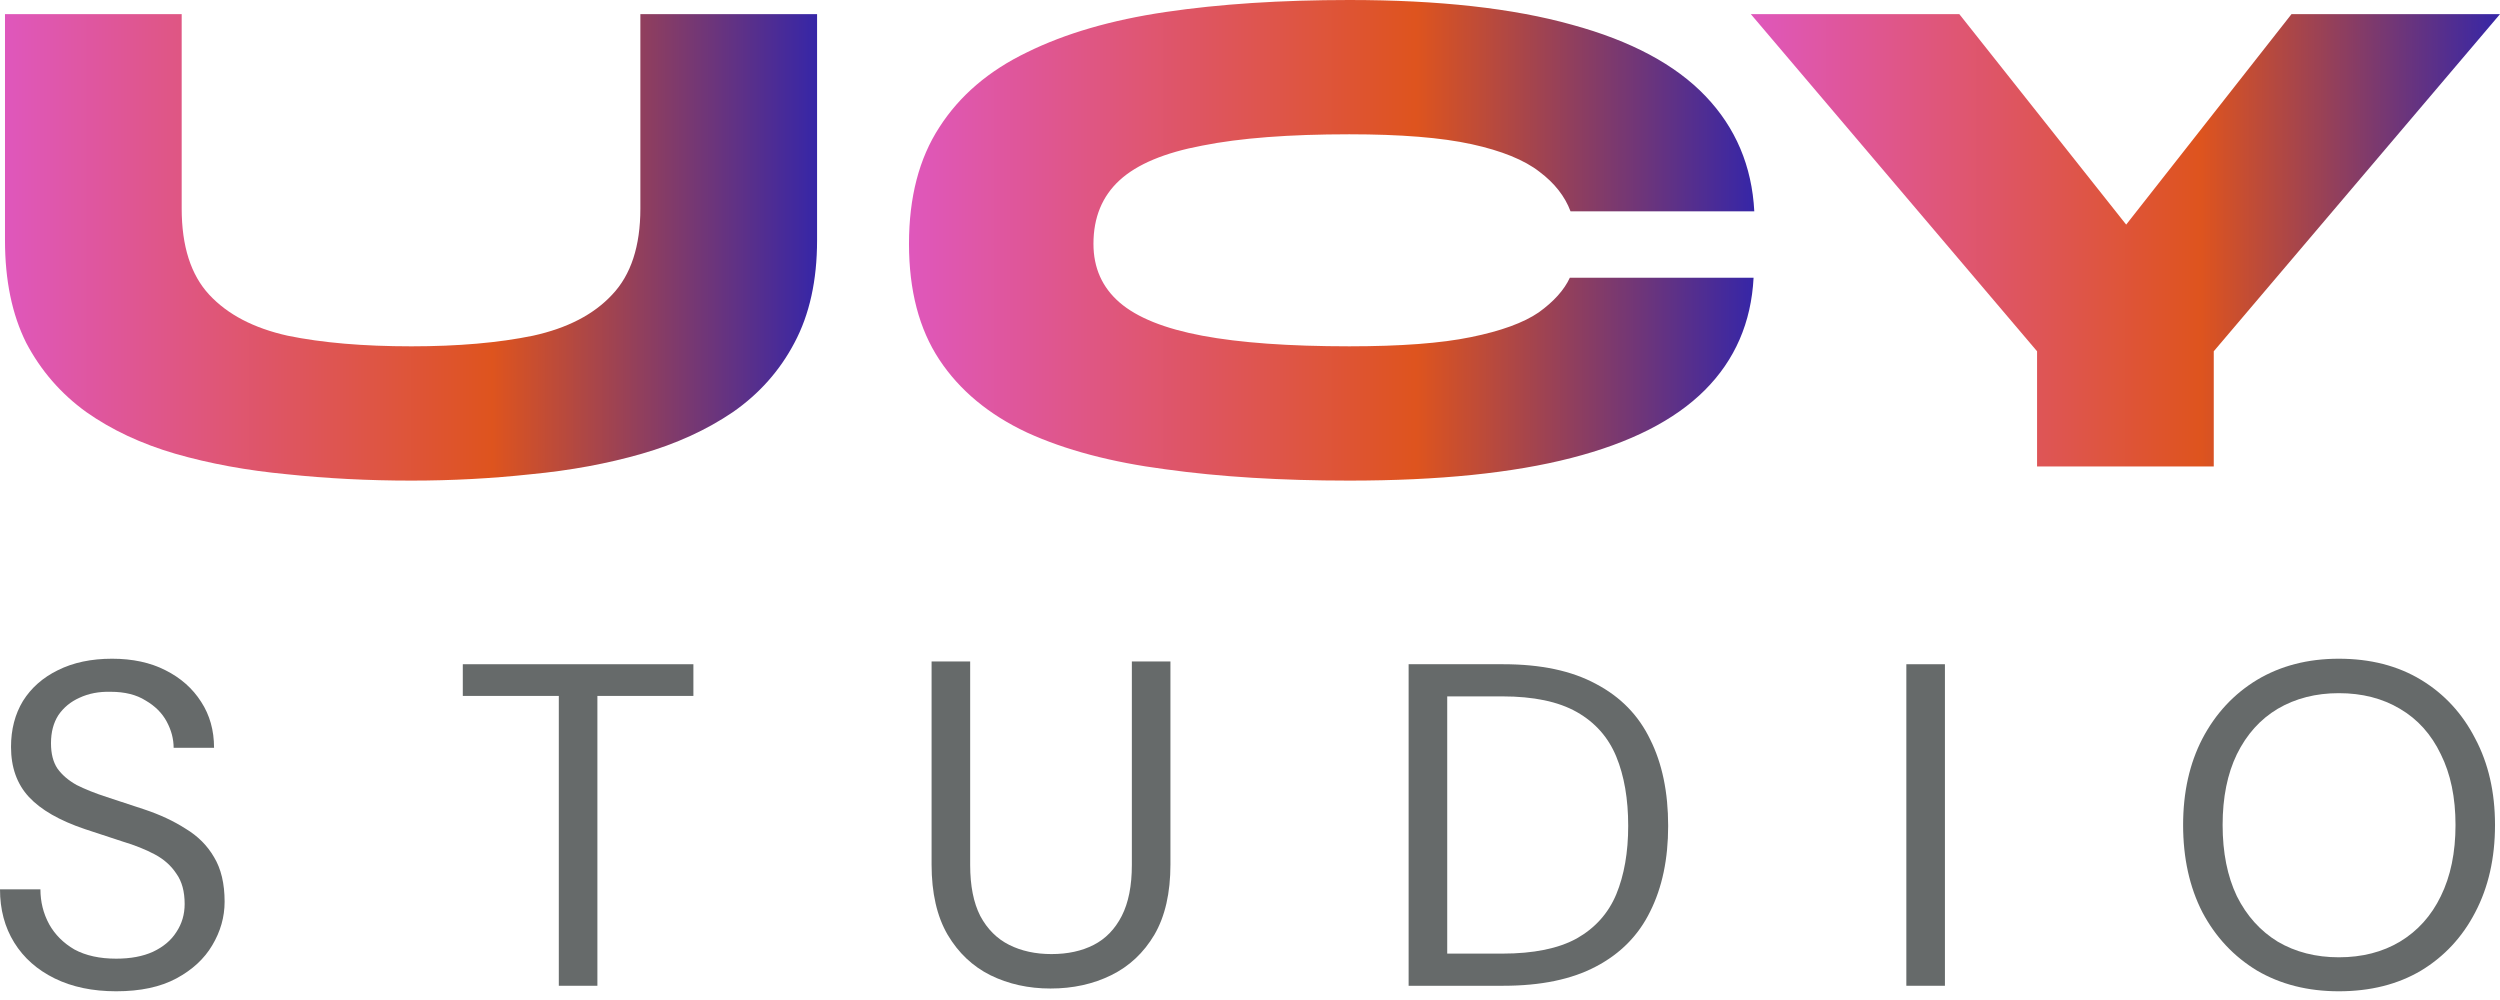
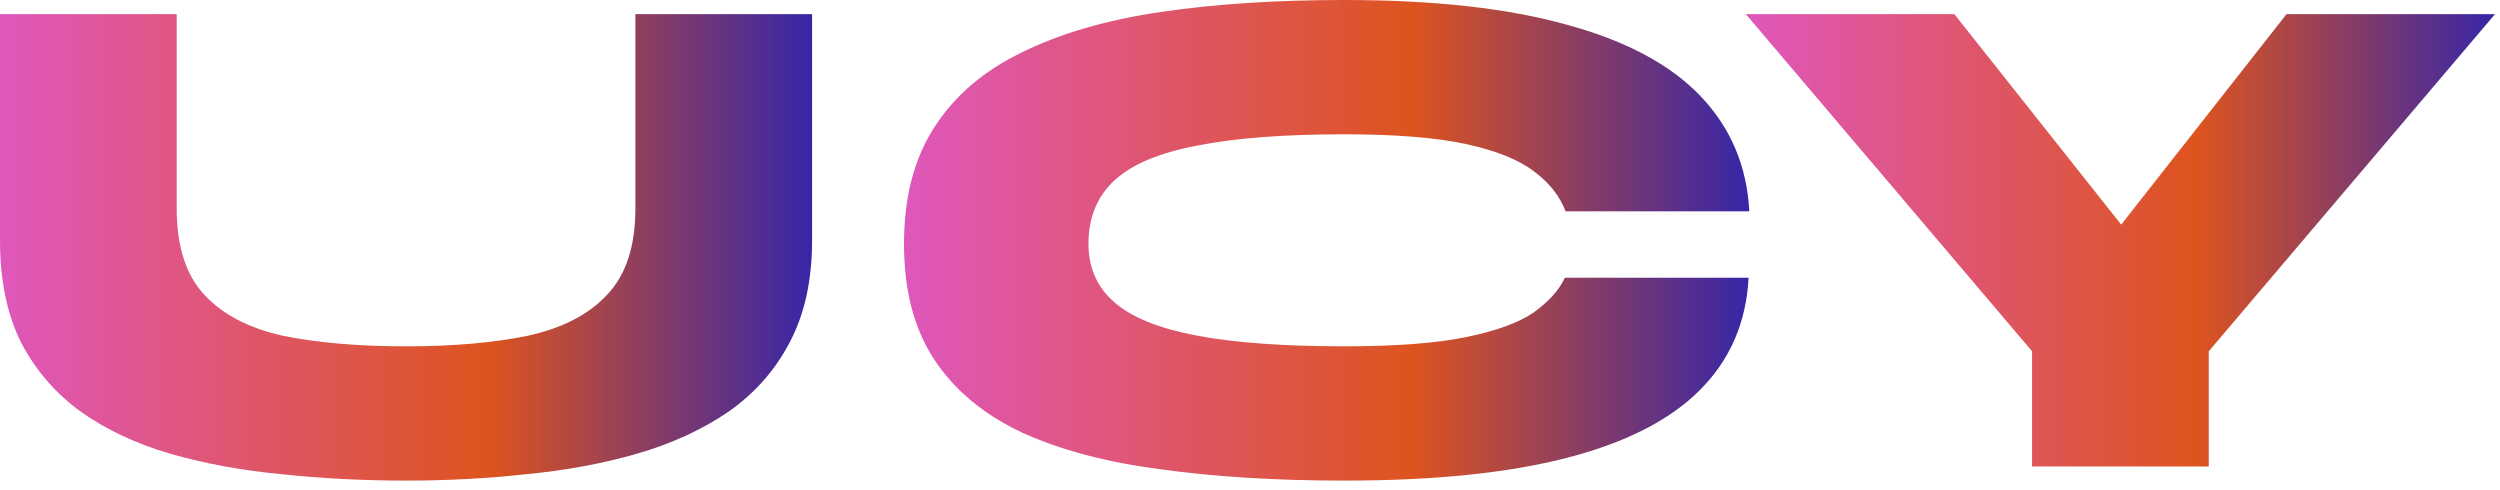
- <svg xmlns="http://www.w3.org/2000/svg" width="240" height="96" viewBox="0 0 240 96" fill="none">
-   <path d="M240 1.357L212.521 33.722V44.781H195.558V33.722L168.079 1.357H188.095L210.417 29.515H197.865L219.984 1.357H240Z" fill="url(#paint0_linear_105_19)" />
-   <path d="M168.344 26.665C168.118 30.962 166.557 34.558 163.663 37.453C160.768 40.348 156.493 42.519 150.839 43.967C145.23 45.414 138.128 46.138 129.534 46.138C122.975 46.138 117.095 45.776 111.893 45.052C106.691 44.374 102.258 43.198 98.594 41.524C94.93 39.805 92.126 37.476 90.181 34.536C88.236 31.596 87.263 27.886 87.263 23.408C87.263 18.93 88.236 15.198 90.181 12.213C92.126 9.182 94.93 6.785 98.594 5.021C102.258 3.212 106.691 1.922 111.893 1.153C117.095 0.384 122.975 0 129.534 0C138.128 0 145.253 0.792 150.907 2.375C156.561 3.913 160.835 6.197 163.73 9.228C166.625 12.258 168.186 15.945 168.412 20.287H150.771C150.228 18.84 149.233 17.573 147.786 16.488C146.338 15.357 144.167 14.475 141.272 13.841C138.377 13.208 134.464 12.892 129.534 12.892C123.744 12.892 119.04 13.253 115.421 13.977C111.803 14.656 109.156 15.764 107.483 17.302C105.809 18.84 104.972 20.875 104.972 23.408C104.972 25.715 105.809 27.592 107.483 29.04C109.156 30.487 111.803 31.55 115.421 32.229C119.04 32.907 123.744 33.246 129.534 33.246C134.464 33.246 138.355 32.953 141.204 32.364C144.099 31.776 146.27 30.985 147.718 29.99C149.165 28.949 150.16 27.841 150.703 26.665H168.344Z" fill="url(#paint1_linear_105_19)" />
-   <path d="M61.476 20.016V1.357H78.439V23.069C78.439 26.914 77.715 30.194 76.267 32.908C74.865 35.576 72.897 37.793 70.365 39.557C67.831 41.276 64.914 42.61 61.612 43.56C58.31 44.51 54.759 45.166 50.959 45.528C47.205 45.935 43.383 46.138 39.493 46.138C35.377 46.138 31.396 45.935 27.551 45.528C23.706 45.166 20.133 44.51 16.831 43.56C13.574 42.61 10.724 41.276 8.282 39.557C5.839 37.793 3.917 35.576 2.514 32.908C1.157 30.194 0.479 26.914 0.479 23.069V1.357H17.442V20.016C17.442 23.635 18.323 26.394 20.088 28.294C21.852 30.194 24.362 31.505 27.619 32.229C30.921 32.908 34.879 33.247 39.493 33.247C43.971 33.247 47.861 32.908 51.163 32.229C54.465 31.505 56.998 30.194 58.762 28.294C60.571 26.394 61.476 23.635 61.476 20.016Z" fill="url(#paint2_linear_105_19)" />
-   <path d="M11.156 95.163C8.893 95.163 6.923 94.751 5.248 93.928C3.572 93.105 2.278 91.959 1.367 90.489C0.456 89.019 0 87.314 0 85.374H3.881C3.881 86.579 4.16 87.696 4.718 88.725C5.277 89.724 6.085 90.533 7.144 91.15C8.231 91.738 9.569 92.032 11.156 92.032C12.538 92.032 13.714 91.812 14.684 91.371C15.684 90.9 16.433 90.268 16.933 89.475C17.462 88.681 17.727 87.784 17.727 86.785C17.727 85.579 17.462 84.609 16.933 83.874C16.433 83.11 15.743 82.493 14.861 82.022C13.979 81.552 12.95 81.14 11.774 80.787C10.627 80.405 9.422 80.008 8.158 79.597C5.718 78.774 3.925 77.745 2.778 76.51C1.632 75.275 1.058 73.673 1.058 71.703C1.058 70.028 1.44 68.558 2.205 67.294C2.999 66.03 4.116 65.045 5.556 64.339C7.026 63.604 8.761 63.237 10.76 63.237C12.729 63.237 14.434 63.604 15.875 64.339C17.345 65.074 18.491 66.088 19.314 67.382C20.138 68.646 20.549 70.116 20.549 71.792H16.669C16.669 70.939 16.448 70.101 16.007 69.278C15.566 68.455 14.89 67.779 13.979 67.25C13.097 66.691 11.98 66.412 10.627 66.412C9.51 66.382 8.511 66.573 7.629 66.985C6.776 67.367 6.1 67.926 5.6 68.661C5.13 69.396 4.895 70.292 4.895 71.351C4.895 72.35 5.101 73.159 5.512 73.776C5.953 74.393 6.57 74.922 7.364 75.364C8.187 75.775 9.143 76.157 10.23 76.51C11.318 76.863 12.524 77.26 13.846 77.701C15.346 78.2 16.669 78.818 17.815 79.553C18.991 80.258 19.902 81.17 20.549 82.287C21.225 83.404 21.563 84.83 21.563 86.564C21.563 88.034 21.166 89.43 20.373 90.753C19.608 92.047 18.462 93.105 16.933 93.928C15.405 94.751 13.479 95.163 11.156 95.163Z" fill="#000807" fill-opacity="0.6" />
-   <path d="M53.646 94.634V66.809H44.429V63.766H66.566V66.809H57.35V94.634H53.646Z" fill="#000807" fill-opacity="0.6" />
-   <path d="M100.853 94.898C98.737 94.898 96.811 94.472 95.076 93.62C93.371 92.767 92.004 91.474 90.975 89.739C89.947 87.975 89.432 85.726 89.432 82.992V63.502H93.136V83.036C93.136 85.035 93.46 86.667 94.106 87.931C94.782 89.195 95.709 90.121 96.884 90.709C98.06 91.297 99.413 91.591 100.941 91.591C102.499 91.591 103.852 91.297 104.998 90.709C106.145 90.121 107.041 89.195 107.688 87.931C108.335 86.667 108.658 85.035 108.658 83.036V63.502H112.362V82.992C112.362 85.726 111.848 87.975 110.819 89.739C109.79 91.474 108.408 92.767 106.674 93.62C104.939 94.472 102.999 94.898 100.853 94.898Z" fill="#000807" fill-opacity="0.6" />
-   <path d="M135.228 94.634V63.766H144.312C147.928 63.766 150.897 64.398 153.22 65.662C155.572 66.897 157.306 68.675 158.423 70.998C159.57 73.291 160.143 76.054 160.143 79.288C160.143 82.463 159.57 85.197 158.423 87.49C157.306 89.783 155.572 91.547 153.22 92.782C150.897 94.016 147.928 94.634 144.312 94.634H135.228ZM138.933 91.547H144.224C147.223 91.547 149.604 91.062 151.368 90.092C153.132 89.092 154.396 87.681 155.16 85.859C155.925 84.007 156.307 81.816 156.307 79.288C156.307 76.701 155.925 74.481 155.16 72.629C154.396 70.777 153.132 69.352 151.368 68.352C149.604 67.353 147.223 66.853 144.224 66.853H138.933V91.547Z" fill="#000807" fill-opacity="0.6" />
-   <path d="M183.009 94.634V63.766H186.713V94.634H183.009Z" fill="#000807" fill-opacity="0.6" />
-   <path d="M224.528 95.163C221.559 95.163 218.942 94.501 216.679 93.179C214.445 91.826 212.695 89.96 211.431 87.578C210.197 85.168 209.579 82.375 209.579 79.2C209.579 76.054 210.197 73.291 211.431 70.91C212.695 68.499 214.445 66.618 216.679 65.265C218.942 63.913 221.559 63.237 224.528 63.237C227.556 63.237 230.187 63.913 232.421 65.265C234.656 66.618 236.39 68.499 237.625 70.91C238.889 73.291 239.521 76.054 239.521 79.2C239.521 82.375 238.889 85.168 237.625 87.578C236.39 89.96 234.656 91.826 232.421 93.179C230.187 94.501 227.556 95.163 224.528 95.163ZM224.528 91.9C226.762 91.9 228.717 91.4 230.393 90.4C232.098 89.372 233.406 87.916 234.318 86.035C235.258 84.124 235.729 81.846 235.729 79.2C235.729 76.554 235.258 74.29 234.318 72.409C233.406 70.498 232.098 69.043 230.393 68.043C228.717 67.044 226.762 66.544 224.528 66.544C222.323 66.544 220.368 67.044 218.663 68.043C216.988 69.043 215.679 70.498 214.739 72.409C213.827 74.29 213.372 76.554 213.372 79.2C213.372 81.846 213.827 84.124 214.739 86.035C215.679 87.916 216.988 89.372 218.663 90.4C220.368 91.4 222.323 91.9 224.528 91.9Z" fill="#000807" fill-opacity="0.6" />
+ <svg xmlns="http://www.w3.org/2000/svg" width="240" height="47" viewBox="0 0 240 47" fill="none">
+   <path d="M239.521 1.357L212.042 33.722V44.781H195.079V33.722L167.6 1.357H187.616L209.938 29.515H197.386L219.505 1.357H239.521Z" fill="url(#paint0_linear_111_3)" />
+   <path d="M167.865 26.665C167.639 30.962 166.078 34.558 163.183 37.453C160.289 40.348 156.014 42.519 150.36 43.967C144.751 45.414 137.649 46.138 129.055 46.138C122.496 46.138 116.616 45.776 111.414 45.052C106.212 44.374 101.779 43.198 98.115 41.524C94.451 39.805 91.647 37.476 89.702 34.536C87.757 31.596 86.784 27.886 86.784 23.408C86.784 18.93 87.757 15.198 89.702 12.213C91.647 9.182 94.451 6.785 98.115 5.021C101.779 3.212 106.212 1.922 111.414 1.153C116.616 0.384 122.496 0 129.055 0C137.649 0 144.774 0.792 150.428 2.375C156.082 3.913 160.356 6.197 163.251 9.228C166.146 12.258 167.707 15.945 167.933 20.287H150.292C149.749 18.84 148.754 17.573 147.307 16.488C145.859 15.357 143.688 14.475 140.793 13.841C137.898 13.208 133.985 12.892 129.055 12.892C123.265 12.892 118.561 13.253 114.942 13.977C111.323 14.656 108.677 15.764 107.004 17.302C105.33 18.84 104.493 20.875 104.493 23.408C104.493 25.715 105.33 27.592 107.004 29.04C108.677 30.487 111.323 31.55 114.942 32.229C118.561 32.907 123.265 33.246 129.055 33.246C133.985 33.246 137.875 32.953 140.725 32.364C143.62 31.776 145.791 30.985 147.239 29.99C148.686 28.949 149.681 27.841 150.224 26.665H167.865Z" fill="url(#paint1_linear_111_3)" />
+   <path d="M60.997 20.016V1.357H77.96V23.069C77.96 26.914 77.236 30.194 75.788 32.908C74.386 35.576 72.418 37.793 69.885 39.557C67.352 41.276 64.435 42.61 61.133 43.56C57.831 44.51 54.28 45.166 50.48 45.528C46.726 45.935 42.904 46.138 39.014 46.138C34.898 46.138 30.917 45.935 27.072 45.528C23.227 45.166 19.654 44.51 16.352 43.56C13.095 42.61 10.245 41.276 7.803 39.557C5.36 37.793 3.438 35.576 2.035 32.908C0.678 30.194 0 26.914 0 23.069V1.357H16.962V20.016C16.962 23.635 17.845 26.394 19.609 28.294C21.373 30.194 23.883 31.505 27.14 32.229C30.442 32.908 34.4 33.247 39.014 33.247C43.492 33.247 47.382 32.908 50.684 32.229C53.986 31.505 56.519 30.194 58.283 28.294C60.092 26.394 60.997 23.635 60.997 20.016Z" fill="url(#paint2_linear_111_3)" />
  <defs>
-     <linearGradient id="paint0_linear_105_19" x1="168.079" y1="23.069" x2="240" y2="23.069" gradientUnits="userSpaceOnUse">
+     <linearGradient id="paint0_linear_111_3" x1="167.6" y1="23.069" x2="239.521" y2="23.069" gradientUnits="userSpaceOnUse">
      <stop stop-color="#DF57BC" />
      <stop offset="0.6" stop-color="#DE541E" />
      <stop offset="1" stop-color="#3626A7" />
    </linearGradient>
-     <linearGradient id="paint1_linear_105_19" x1="87.263" y1="23.069" x2="168.412" y2="23.069" gradientUnits="userSpaceOnUse">
+     <linearGradient id="paint1_linear_111_3" x1="86.784" y1="23.069" x2="167.933" y2="23.069" gradientUnits="userSpaceOnUse">
      <stop stop-color="#DF57BC" />
      <stop offset="0.6" stop-color="#DE541E" />
      <stop offset="1" stop-color="#3626A7" />
    </linearGradient>
-     <linearGradient id="paint2_linear_105_19" x1="0.479" y1="23.748" x2="78.439" y2="23.748" gradientUnits="userSpaceOnUse">
+     <linearGradient id="paint2_linear_111_3" x1="3.45287e-07" y1="23.748" x2="77.96" y2="23.748" gradientUnits="userSpaceOnUse">
      <stop stop-color="#DF57BC" />
      <stop offset="0.6" stop-color="#DE541E" />
      <stop offset="1" stop-color="#3626A7" />
    </linearGradient>
  </defs>
</svg>
